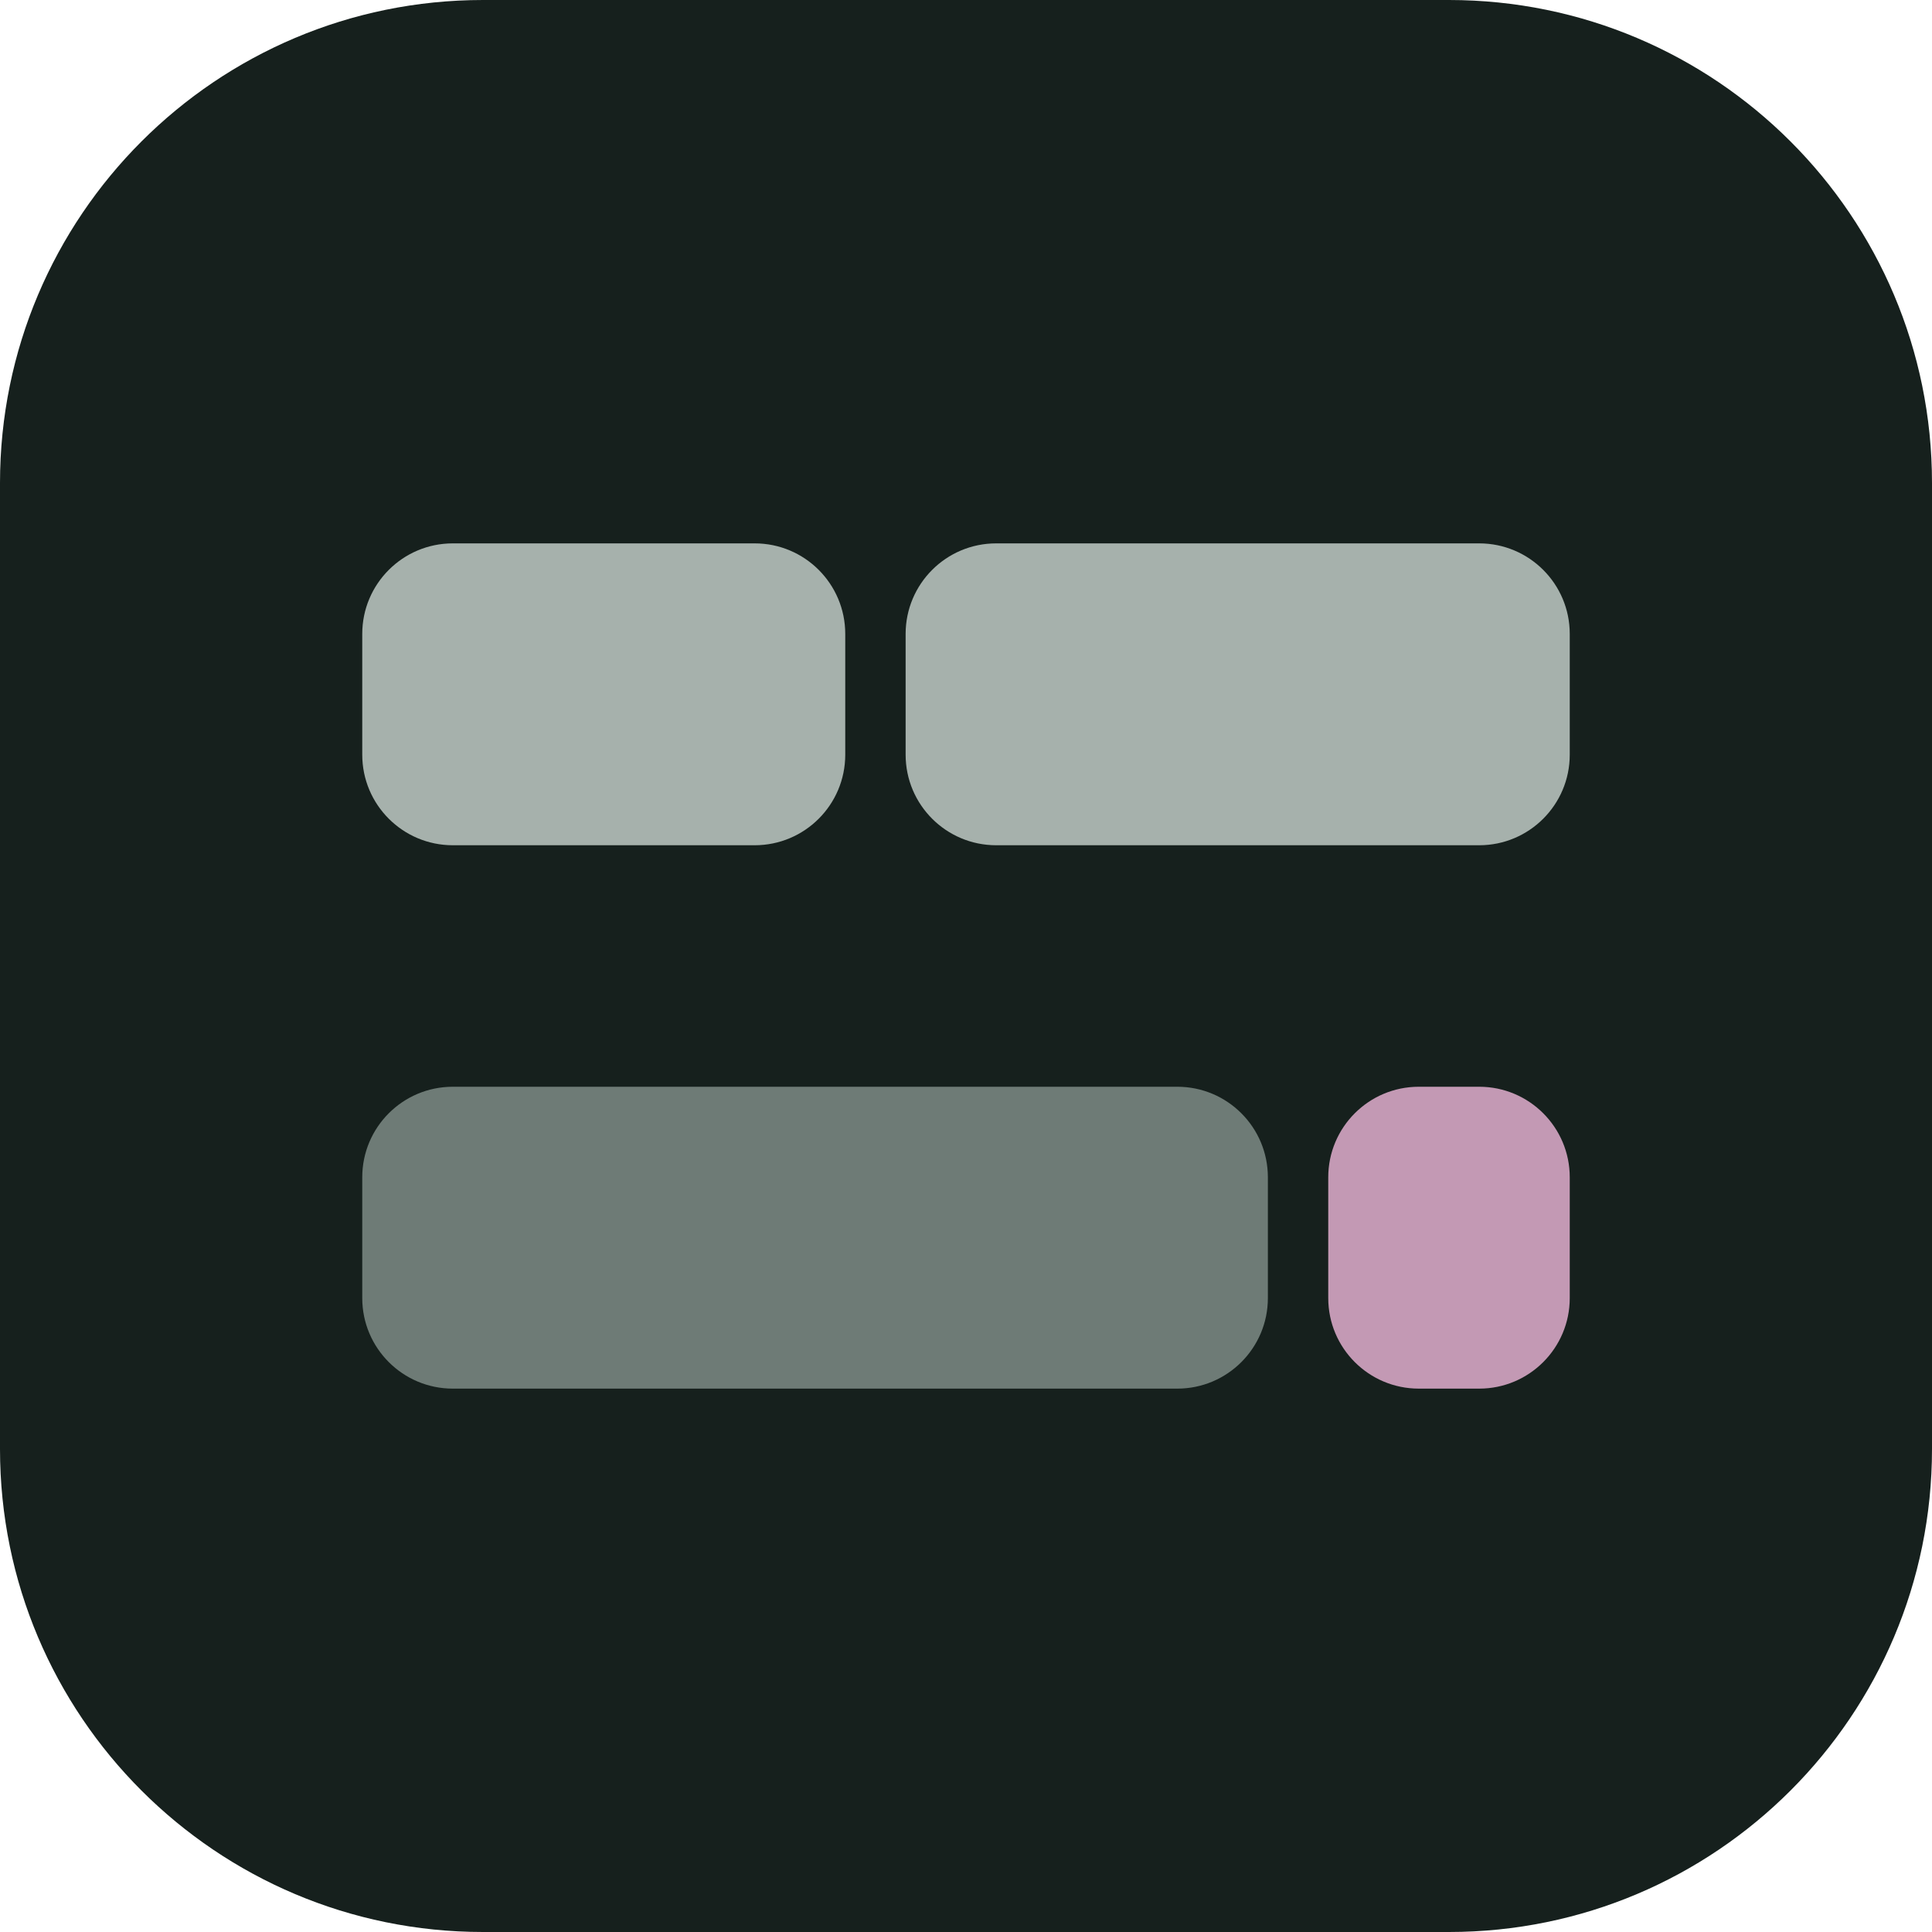
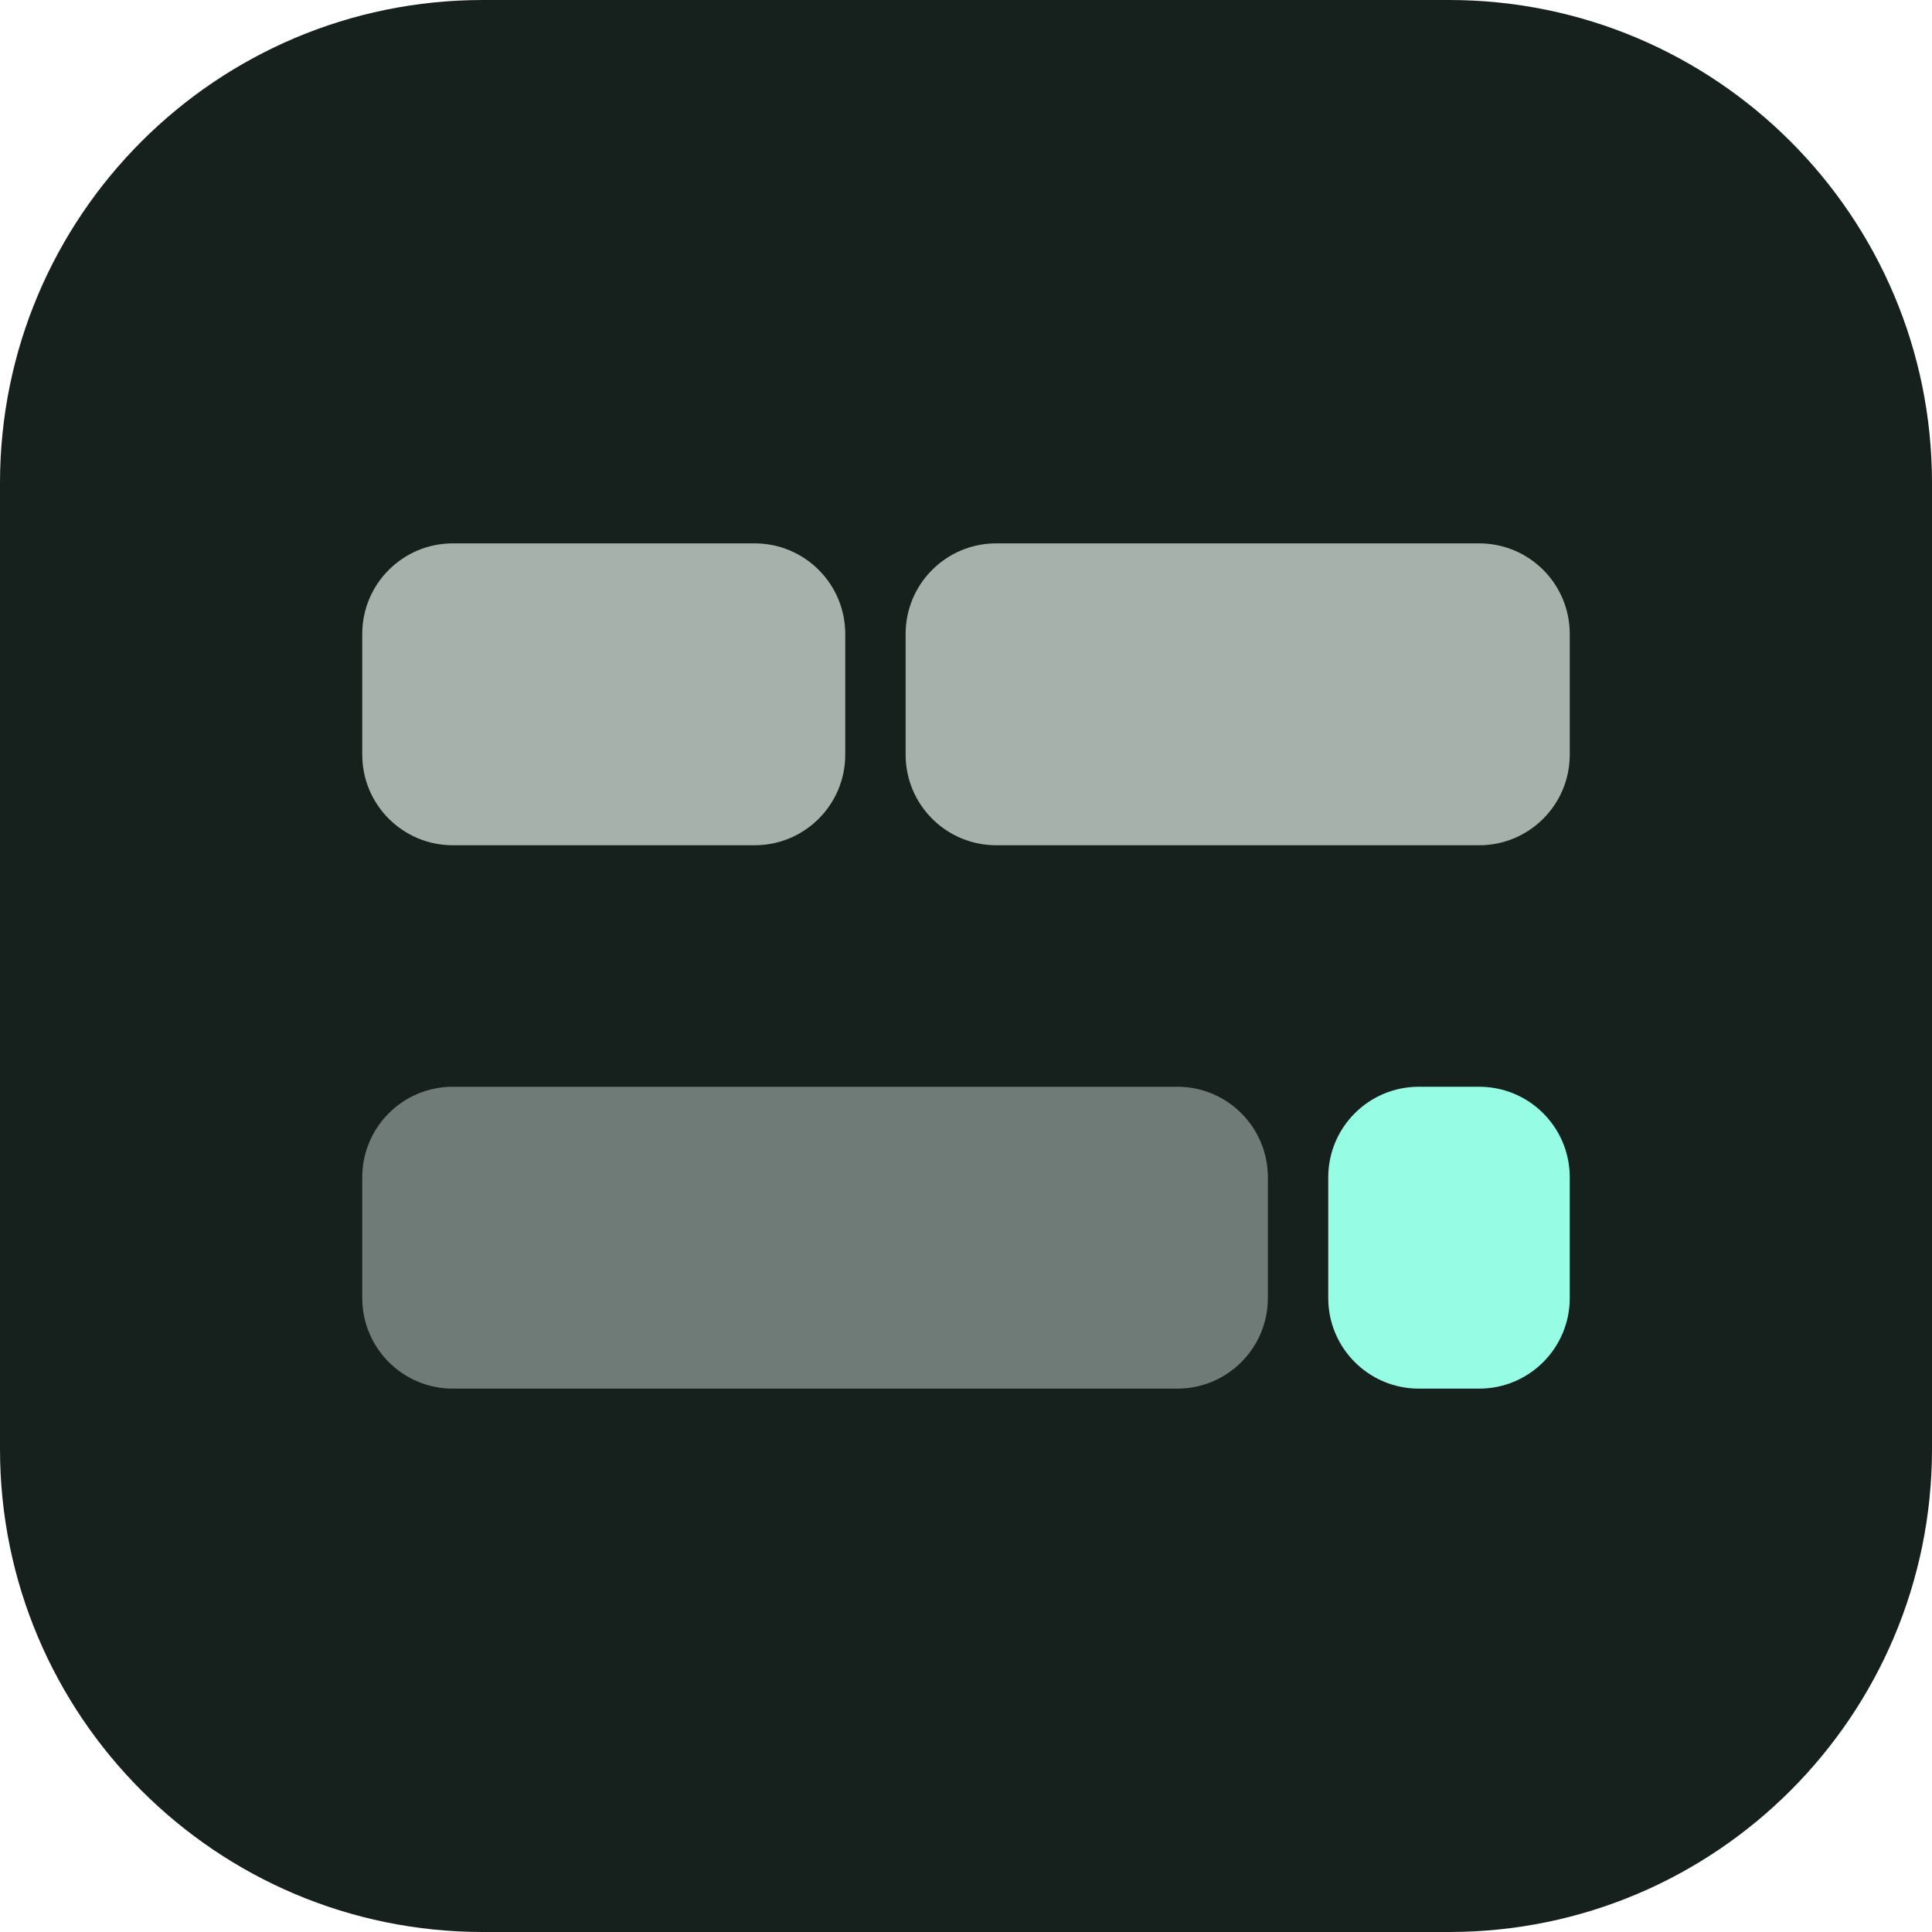
<svg xmlns="http://www.w3.org/2000/svg" viewBox="0 0 32 32">
  <rect width="32" height="32" rx="8" fill="#16201d" />
  <rect x="6" y="9" width="8" height="5" rx="1.5" fill="#a6b1ac" />
  <rect x="15" y="9" width="11" height="5" rx="1.5" fill="#a6b1ac" />
  <rect x="6" y="18" width="15" height="5" rx="1.5" fill="#6e7b76" />
-   <rect x="22" y="18" width="4" height="5" rx="1.5" fill="#c399b4" />
+   <rect x="22" y="18" width="4" height="5" rx="1.5" fill="#97fce4" />
</svg>
